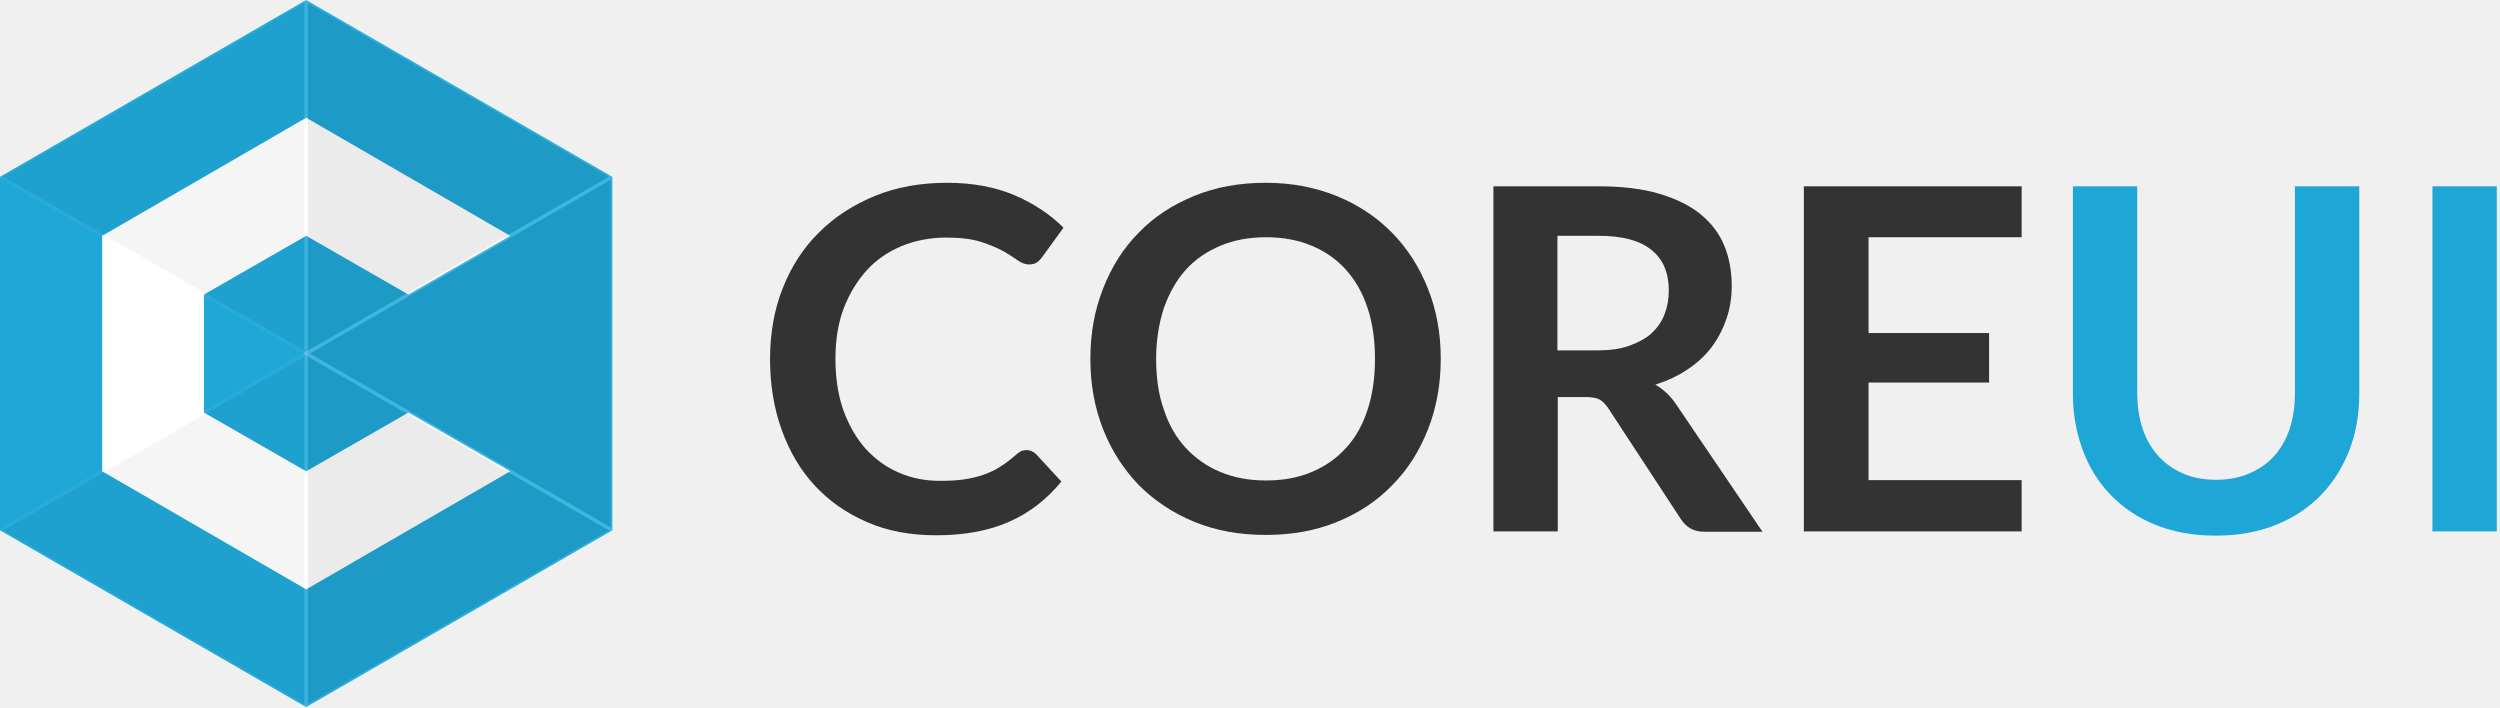
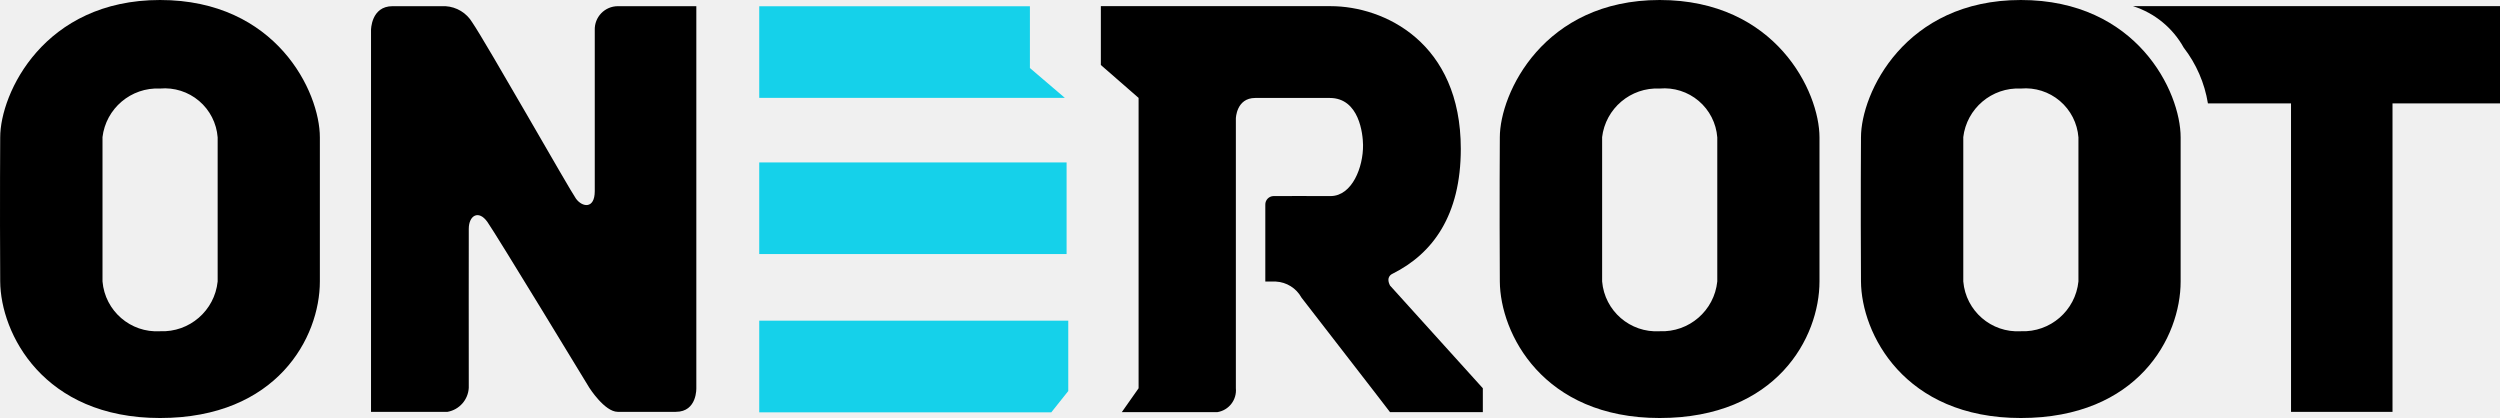
- <svg xmlns="http://www.w3.org/2000/svg" version="1.1" id="Warstwa_1" x="0px" y="0px" width="707.1px" height="200px" viewBox="0 0 707.1 200" style="enable-background:new 0 0 707.1 200;" xml:space="preserve">
-   <style type="text/css">
- 	.st0{fill:#1FA8D7;}
- 	.st1{fill:#FFFFFF;}
- 	.st2{opacity:4.000000e-02;stroke:#FFFFFF;stroke-miterlimit:10;}
- 	.st3{opacity:8.000000e-02;stroke:#FFFFFF;stroke-miterlimit:10;}
- 	.st4{opacity:0;stroke:#FFFFFF;stroke-miterlimit:10;}
- 	.st5{fill:#333333;}
- 	.st6{fill:#1EA7D6;}
- </style>
-   <polygon class="st0" points="0,150 0,50 86.6,0 173.2,50 173.2,150 86.6,200 " />
-   <polygon class="st1" points="86.6,133.3 57.7,116.7 57.7,83.3 86.6,66.7 115.5,83.3 144.3,66.7 86.6,33.3 28.9,66.7 28.9,133.3   86.6,166.7 144.3,133.3 115.5,116.7 " />
-   <polygon class="st2" points="0,50 86.6,100 86.6,0 " />
-   <polygon class="st2" points="0,150 86.6,200 86.6,100 " />
-   <polygon class="st3" points="86.6,100 173.2,150 173.2,50 " />
-   <polygon class="st4" points="86.6,100 0,50 0,150 " />
-   <polygon class="st3" points="173.2,150 86.6,100 86.6,200 " />
-   <polygon class="st3" points="173.2,50 86.6,0 86.6,100 " />
-   <g>
-     <path class="st5" d="M290.4,127.3c1,0,1.8,0.4,2.6,1.1l7.2,7.8c-4,4.9-8.8,8.7-14.6,11.3c-5.8,2.6-12.7,3.9-20.8,3.9   c-7.2,0-13.8-1.2-19.5-3.7c-5.8-2.5-10.7-5.9-14.8-10.3c-4.1-4.4-7.2-9.7-9.4-15.8c-2.2-6.1-3.3-12.8-3.3-20   c0-7.3,1.2-14.1,3.6-20.1c2.4-6.1,5.8-11.4,10.3-15.8c4.4-4.4,9.7-7.8,15.8-10.3c6.1-2.5,12.9-3.7,20.4-3.7c7.2,0,13.6,1.2,19,3.5   c5.4,2.3,10.1,5.4,13.9,9.2l-6.1,8.4c-0.4,0.5-0.8,1-1.4,1.4c-0.6,0.4-1.3,0.6-2.3,0.6c-1,0-2.1-0.4-3.2-1.2s-2.5-1.7-4.1-2.6   c-1.7-0.9-3.8-1.8-6.3-2.6c-2.5-0.8-5.8-1.2-9.7-1.2c-4.6,0-8.8,0.8-12.7,2.4c-3.8,1.6-7.2,3.9-9.9,6.9s-4.9,6.6-6.5,10.8   c-1.6,4.3-2.3,9-2.3,14.3c0,5.5,0.8,10.4,2.3,14.6c1.6,4.3,3.7,7.9,6.3,10.8c2.7,2.9,5.8,5.2,9.4,6.7c3.6,1.6,7.5,2.3,11.6,2.3   c2.5,0,4.7-0.1,6.7-0.4c2-0.3,3.8-0.7,5.5-1.3c1.7-0.6,3.3-1.3,4.8-2.3c1.5-0.9,3-2.1,4.5-3.4c0.4-0.4,0.9-0.7,1.4-1   C289.3,127.4,289.9,127.3,290.4,127.3z" />
-     <path class="st5" d="M407.5,101.5c0,7.2-1.2,13.8-3.6,19.9c-2.4,6.1-5.7,11.4-10.1,15.8c-4.3,4.5-9.5,7.9-15.6,10.4   c-6.1,2.5-12.8,3.7-20.2,3.7c-7.4,0-14.1-1.2-20.2-3.7c-6.1-2.5-11.3-6-15.7-10.4c-4.3-4.5-7.7-9.7-10.1-15.8   c-2.4-6.1-3.6-12.7-3.6-19.9c0-7.2,1.2-13.8,3.6-19.9c2.4-6.1,5.7-11.4,10.1-15.8c4.3-4.5,9.6-7.9,15.7-10.4   c6.1-2.5,12.8-3.7,20.2-3.7c7.4,0,14.1,1.3,20.2,3.8c6.1,2.5,11.3,6,15.6,10.4c4.3,4.4,7.7,9.7,10.1,15.8   C406.3,87.7,407.5,94.3,407.5,101.5z M388.9,101.5c0-5.4-0.7-10.2-2.1-14.4c-1.4-4.3-3.5-7.9-6.1-10.8c-2.7-3-5.9-5.2-9.7-6.8   c-3.8-1.6-8.1-2.4-12.9-2.4c-4.8,0-9.1,0.8-12.9,2.4c-3.8,1.6-7.1,3.8-9.8,6.8c-2.7,3-4.7,6.6-6.2,10.8c-1.4,4.3-2.2,9.1-2.2,14.4   c0,5.4,0.7,10.2,2.2,14.4c1.4,4.3,3.5,7.9,6.2,10.8c2.7,2.9,5.9,5.2,9.8,6.8c3.8,1.6,8.1,2.4,12.9,2.4c4.8,0,9.1-0.8,12.9-2.4   c3.8-1.6,7-3.8,9.7-6.8c2.7-2.9,4.7-6.5,6.1-10.8C388.2,111.7,388.9,106.9,388.9,101.5z" />
-     <path class="st5" d="M440.6,112.2v38.1h-18.2V52.7h29.8c6.7,0,12.4,0.7,17.1,2.1c4.7,1.4,8.6,3.3,11.7,5.8c3,2.5,5.3,5.4,6.7,8.9   c1.4,3.4,2.1,7.2,2.1,11.4c0,3.3-0.5,6.4-1.5,9.3c-1,2.9-2.4,5.6-4.2,8c-1.8,2.4-4.1,4.5-6.8,6.3c-2.7,1.8-5.7,3.2-9.1,4.3   c2.3,1.3,4.3,3.2,5.9,5.6l24.4,36h-16.3c-1.6,0-2.9-0.3-4-0.9c-1.1-0.6-2-1.5-2.8-2.7l-20.5-31.3c-0.8-1.2-1.6-2-2.5-2.5   c-0.9-0.5-2.3-0.7-4.1-0.7H440.6z M440.6,99.1h11.3c3.4,0,6.4-0.4,8.9-1.3c2.5-0.9,4.6-2,6.3-3.5c1.6-1.5,2.9-3.3,3.7-5.4   c0.8-2.1,1.2-4.3,1.2-6.8c0-4.9-1.6-8.8-4.9-11.4c-3.3-2.7-8.2-4-15-4h-11.6V99.1z" />
-     <path class="st5" d="M571.8,52.7v14.4h-43.3v27.1h34.1v14h-34.1v27.6h43.3v14.5h-61.6V52.7H571.8z" />
-     <path class="st6" d="M626.8,135.7c3.5,0,6.6-0.6,9.4-1.8c2.8-1.2,5.1-2.8,7-4.9c1.9-2.1,3.4-4.7,4.4-7.7c1-3,1.5-6.4,1.5-10.1V52.7   h18.2v58.5c0,5.8-0.9,11.2-2.8,16.1c-1.9,4.9-4.6,9.2-8.1,12.8c-3.5,3.6-7.8,6.4-12.8,8.4s-10.6,3-16.9,3s-11.9-1-16.9-3   s-9.2-4.8-12.7-8.4c-3.5-3.6-6.2-7.8-8-12.8c-1.9-4.9-2.8-10.3-2.8-16.1V52.7h18.2v58.4c0,3.7,0.5,7.1,1.5,10.1   c1,3,2.5,5.6,4.4,7.7c1.9,2.1,4.2,3.8,7,5C620.1,135.1,623.3,135.7,626.8,135.7z" />
-     <path class="st6" d="M706.2,150.3H688V52.7h18.2V150.3z" />
+ <svg xmlns="http://www.w3.org/2000/svg" viewBox="0 0 149.064 24.923">
+   <defs>
+     <style>
+       .cls-1 {
+         fill: #000;
+       }
+ 
+       .cls-2 {
+         fill: #15d1ea;
+       }
+     </style>
+   </defs>
+   <g id="组_6123" data-name="组 6123" transform="translate(-94 -129.5)">
+     <g id="组_6122" data-name="组 6122">
+       <path id="路径_17411" data-name="路径 17411" class="cls-1" d="M99.179,22.24c-.027-4.791,0-8.591,0-8.591,0-2.627,2.607-8.19,9.53-8.19s9.53,5.47,9.53,8.19V22.24c0,3.342-2.561,8.143-9.53,8.143S99.2,25.335,99.179,22.24Zm6.1-8.591V22.24a3.248,3.248,0,0,0,3.433,2.969,3.31,3.31,0,0,0,3.433-2.969V13.649a3.164,3.164,0,0,0-3.433-2.911A3.3,3.3,0,0,0,105.276,13.649Z" transform="translate(-5.167 124.041)" />
+       <path id="路径_17412" data-name="路径 17412" class="cls-1" d="M99.179,22.24c-.027-4.791,0-8.591,0-8.591,0-2.627,2.607-8.19,9.53-8.19s9.53,5.47,9.53,8.19V22.24c0,3.342-2.561,8.143-9.53,8.143S99.2,25.335,99.179,22.24Zm6.1-8.591V22.24a3.248,3.248,0,0,0,3.433,2.969,3.31,3.31,0,0,0,3.433-2.969V13.649a3.164,3.164,0,0,0-3.433-2.911A3.3,3.3,0,0,0,105.276,13.649Z" transform="translate(84.249 124.041)" />
+       <path id="路径_17413" data-name="路径 17413" class="cls-1" d="M99.179,22.24c-.027-4.791,0-8.591,0-8.591,0-2.627,2.607-8.19,9.53-8.19s9.53,5.47,9.53,8.19V22.24c0,3.342-2.561,8.143-9.53,8.143S99.2,25.335,99.179,22.24Zm6.1-8.591V22.24a3.248,3.248,0,0,0,3.433,2.969,3.31,3.31,0,0,0,3.433-2.969V13.649a3.164,3.164,0,0,0-3.433-2.911A3.3,3.3,0,0,0,105.276,13.649Z" transform="translate(105.783 124.041)" />
+       <path id="路径_17414" data-name="路径 17414" class="cls-1" d="M532.354,7H527.4a7.355,7.355,0,0,0-1.444-3.327A5.287,5.287,0,0,0,522.933,1.2h21.883V7h-6.41V25.391h-6.051Z" transform="translate(-301.751 128.667)" />
+       <path id="brad-barmore-333929-unsplash" class="cls-1" d="M101.9,1.2h3.157a2,2,0,0,1,1.6.972c.817,1.192,5.806,9.981,6.178,10.5s1.122.64,1.123-.441c0-.954,0-9.611,0-9.611A1.378,1.378,0,0,1,115.328,1.2h4.686V23.951s.066,1.436-1.222,1.436h-3.464c-.783,0-1.694-1.436-1.694-1.436s-5.551-9.139-6.076-9.884-1.112-.388-1.112.407c-.008,1.27,0,6.824,0,9.477a1.541,1.541,0,0,1-1.266,1.436h-4.563V2.626S100.615,1.2,101.9,1.2Z" transform="translate(15.505 128.669)" />
+       <path id="路径_17415" data-name="路径 17415" class="cls-2" d="M-6,0H12.326V5.463H-6Z" transform="translate(145.27 139.185)" />
+       <path id="路径_17416" data-name="路径 17416" class="cls-2" d="M-6,0H10.139V3.684l2.082,1.779H-6Z" transform="translate(145.27 129.872)" />
+       <path id="路径_17417" data-name="路径 17417" class="cls-2" d="M-6,0H12.426V4.194l-1.012,1.27H-6Z" transform="translate(145.27 148.621)" />
+       <path id="路径_17418" data-name="路径 17418" class="cls-1" d="M7.769,11.324C9.032,11.3,9.7,9.606,9.683,8.274c-.007-.638-.22-2.8-1.984-2.8,0,0-3.311,0-4.444,0S2.1,6.7,2.1,6.7V22.783A1.316,1.316,0,0,1,1,24.206H-4.7l1-1.423V5.47l-2.25-1.961V0H7.749c3.207,0,7.763,2.175,7.763,8.507,0,3.976-1.679,6.257-4.074,7.45-.018.011-.419.164-.147.7l5.535,6.126v1.423H11.291s-.584-.772-5.278-6.827a1.854,1.854,0,0,0-1.526-.958H3.856V11.837a.5.5,0,0,1,.489-.513C4.836,11.316,6.643,11.324,7.769,11.324Z" transform="translate(165.589 129.867)" />
+     </g>
  </g>
</svg>
